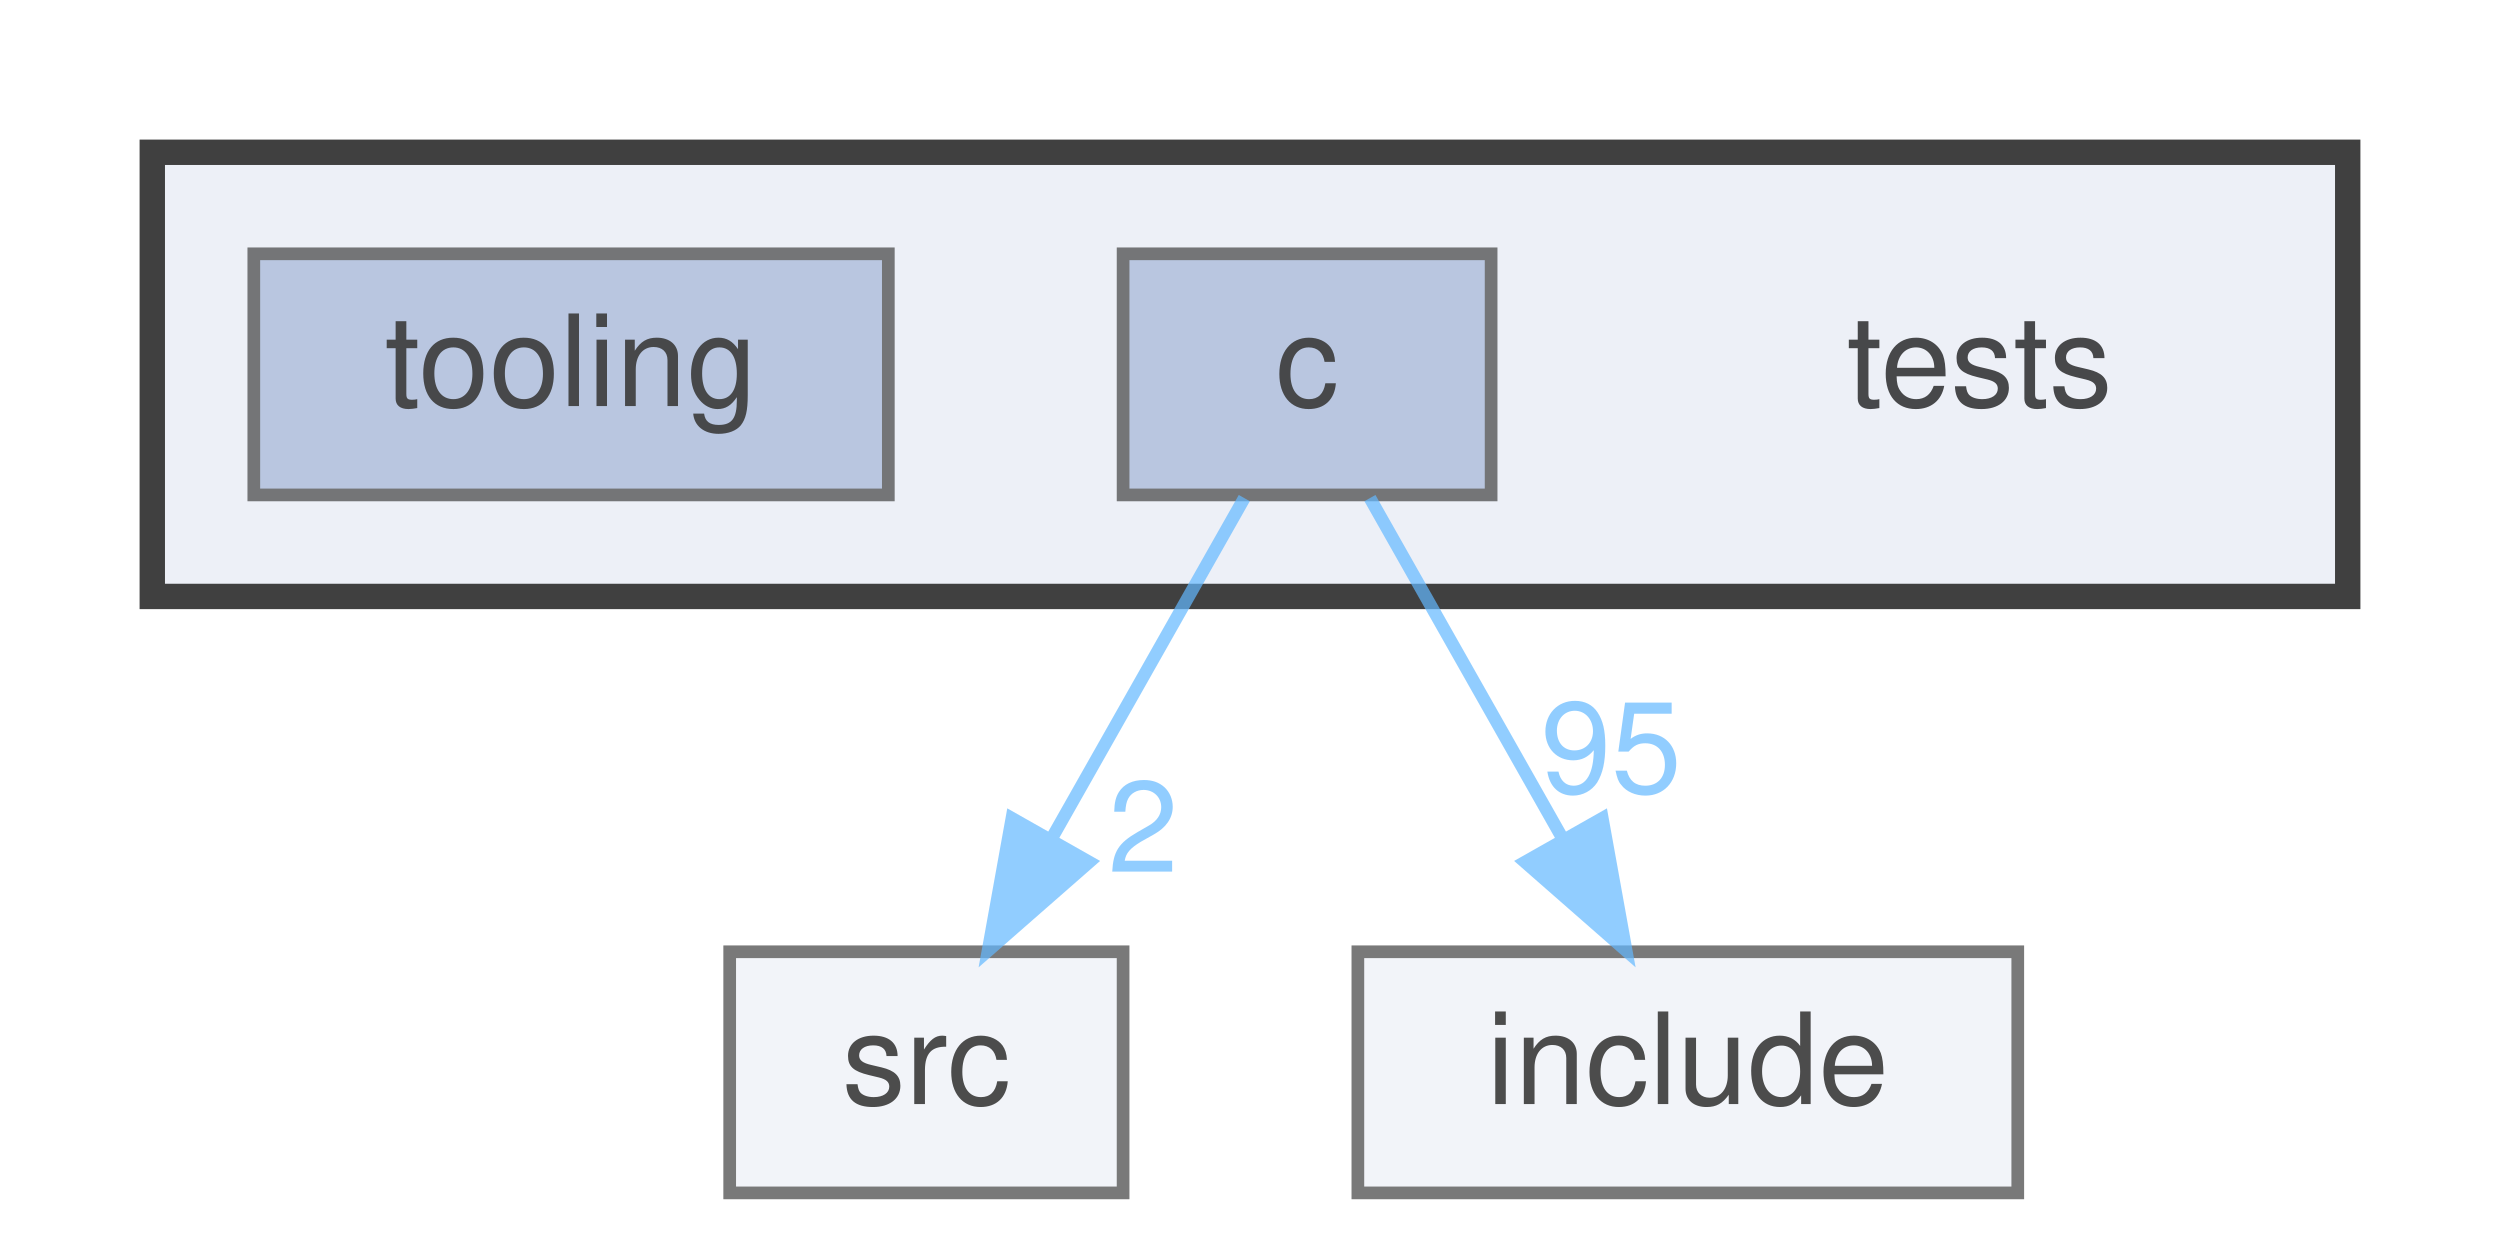
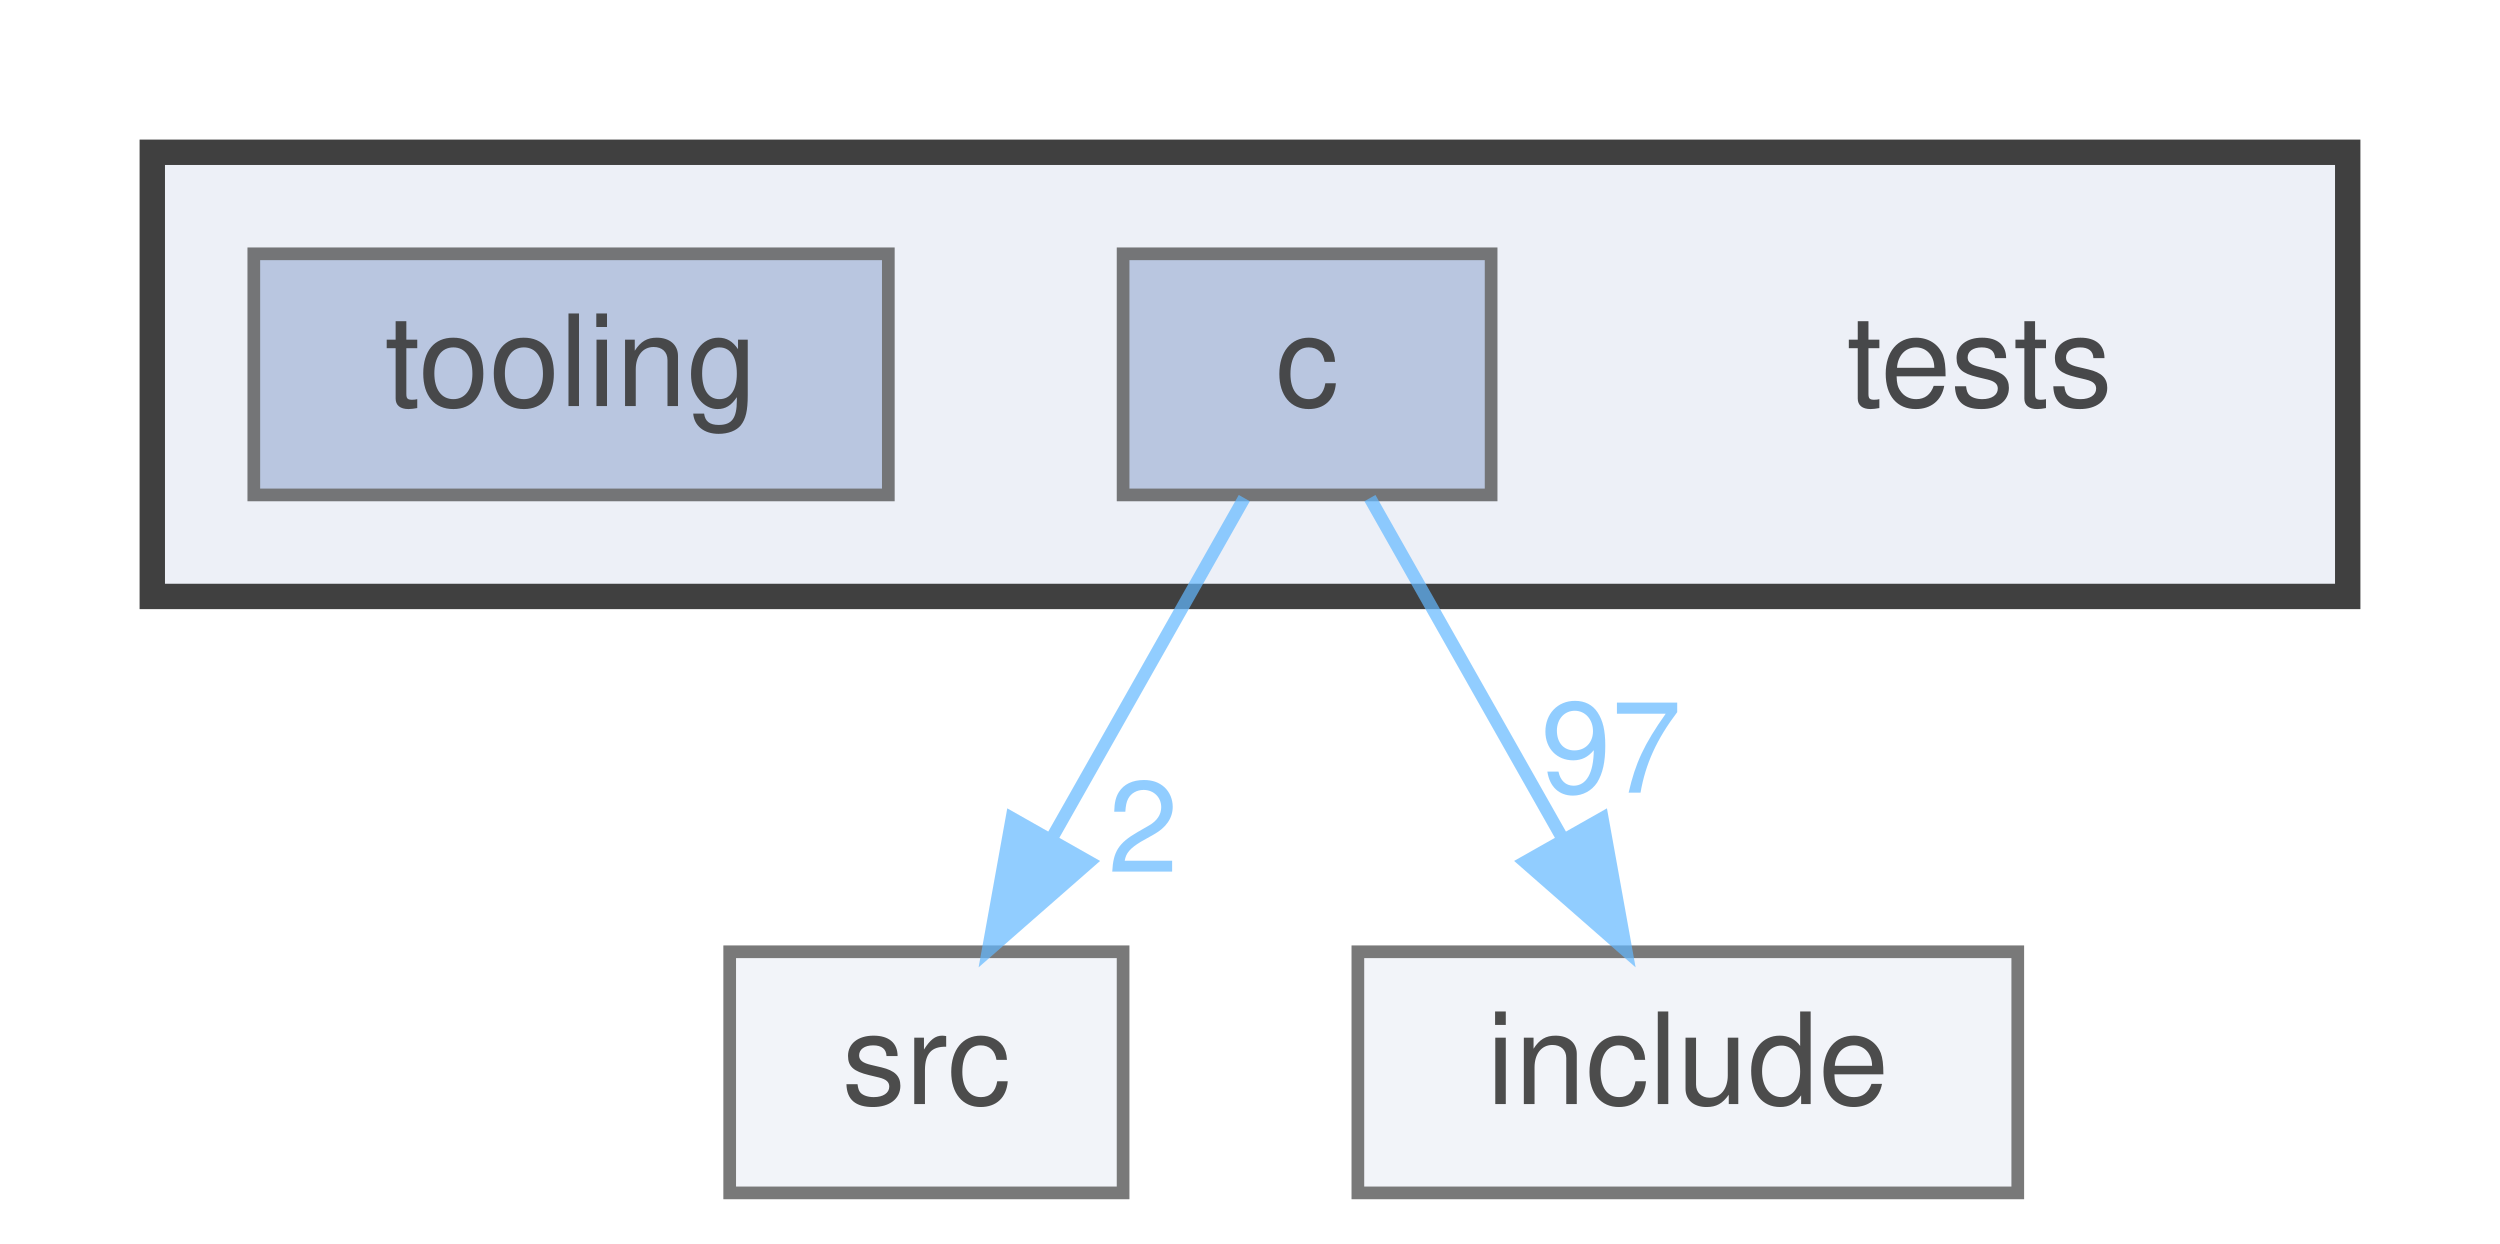
<svg xmlns="http://www.w3.org/2000/svg" xmlns:xlink="http://www.w3.org/1999/xlink" width="197pt" height="98pt" viewBox="0.00 0.00 197.00 98.00">
  <svg id="main" version="1.1" xml:space="preserve">
    <style type="text/css">
.node, .edge {opacity: 0.7;}
.node.selected, .edge.selected {opacity: 1;}
.edge:hover path { stroke: red; }
.edge:hover polygon { stroke: red; fill: red; }
</style>
    <svg id="graph" class="graph">
      <g id="graph0" class="graph" transform="scale(1 1) rotate(0) translate(4 94)">
        <g id="clust1" class="cluster">
          <g id="a_clust1">
            <a xlink:href="dir_59425e443f801f1f2fd8bbe4959a3ccf.html" target="_top">
              <polygon fill="#edf0f7" stroke="#404040" stroke-width="2" points="8,-47 8,-82 181,-82 181,-47 8,-47" />
            </a>
          </g>
        </g>
        <g id="node1" class="node">
          <text text-anchor="middle" x="152" y="-62" font-family="Helvetica,sans-Serif" font-size="10.00">tests</text>
        </g>
        <g id="node2" class="node">
          <g id="a_node2">
            <a xlink:href="dir_8fb851d3b3b559f734b4acd0650bb509.html" target="_top" xlink:title="c">
              <polygon fill="#a2b4d6" stroke="#404040" points="113.5,-74 84.5,-74 84.5,-55 113.5,-55 113.5,-74" />
              <text text-anchor="middle" x="99" y="-62" font-family="Helvetica,sans-Serif" font-size="10.00">c</text>
            </a>
          </g>
        </g>
        <g id="node4" class="node">
          <g id="a_node4">
            <a xlink:href="dir_68267d1309a1af8e8297ef4c3efbcdba.html" target="_top" xlink:title="src">
              <polygon fill="#edf0f7" stroke="#404040" points="84.5,-19 53.5,-19 53.5,0 84.5,0 84.5,-19" />
              <text text-anchor="middle" x="69" y="-7" font-family="Helvetica,sans-Serif" font-size="10.00">src</text>
            </a>
          </g>
        </g>
        <g id="edge1" class="edge">
          <g id="a_edge1">
            <a xlink:href="dir_000000_000011.html" target="_top">
              <path fill="none" stroke="#63b8ff" d="M94.05,-54.75C89.94,-47.49 83.97,-36.95 78.9,-27.98" />
              <polygon fill="#63b8ff" stroke="#63b8ff" points="81.83,-26.07 73.86,-19.09 75.74,-29.52 81.83,-26.07" />
            </a>
          </g>
          <g id="a_edge1-headlabel">
            <a xlink:href="dir_000000_000011.html" target="_top" xlink:title="2">
              <text text-anchor="middle" x="86.08" y="-25.3" font-family="Helvetica,sans-Serif" font-size="10.00" fill="#63b8ff">2</text>
            </a>
          </g>
        </g>
        <g id="node5" class="node">
          <g id="a_node5">
            <a xlink:href="dir_d44c64559bbebec7f509842c48db8b23.html" target="_top" xlink:title="include">
              <polygon fill="#edf0f7" stroke="#404040" points="155,-19 103,-19 103,0 155,0 155,-19" />
              <text text-anchor="middle" x="129" y="-7" font-family="Helvetica,sans-Serif" font-size="10.00">include</text>
            </a>
          </g>
        </g>
        <g id="edge2" class="edge">
          <g id="a_edge2">
            <a xlink:href="dir_000000_000007.html" target="_top">
              <path fill="none" stroke="#63b8ff" d="M103.95,-54.75C108.06,-47.49 114.03,-36.95 119.1,-27.98" />
              <polygon fill="#63b8ff" stroke="#63b8ff" points="122.26,-29.52 124.14,-19.09 116.17,-26.07 122.26,-29.52" />
            </a>
          </g>
          <g id="a_edge2-headlabel">
-             <a xlink:href="dir_000000_000007.html" target="_top" xlink:title="95">
-               <text text-anchor="middle" x="122.96" y="-31.54" font-family="Helvetica,sans-Serif" font-size="10.00" fill="#63b8ff">95</text>
+             <a xlink:href="dir_000000_000007.html" target="_top" xlink:title="97">
+               <text text-anchor="middle" x="122.96" y="-31.54" font-family="Helvetica,sans-Serif" font-size="10.00" fill="#63b8ff">97</text>
            </a>
          </g>
        </g>
        <g id="node3" class="node">
          <g id="a_node3">
            <a xlink:href="dir_52a7667a337f4c20810d4a40231a2cd4.html" target="_top" xlink:title="tooling">
              <polygon fill="#a2b4d6" stroke="#404040" points="66,-74 16,-74 16,-55 66,-55 66,-74" />
              <text text-anchor="middle" x="41" y="-62" font-family="Helvetica,sans-Serif" font-size="10.00">tooling</text>
            </a>
          </g>
        </g>
      </g>
    </svg>
  </svg>
  <style type="text/css">

[data-mouse-over-selected='false'] { opacity: 0.7; }
[data-mouse-over-selected='true']  { opacity: 1.0; }

</style>
</svg>
